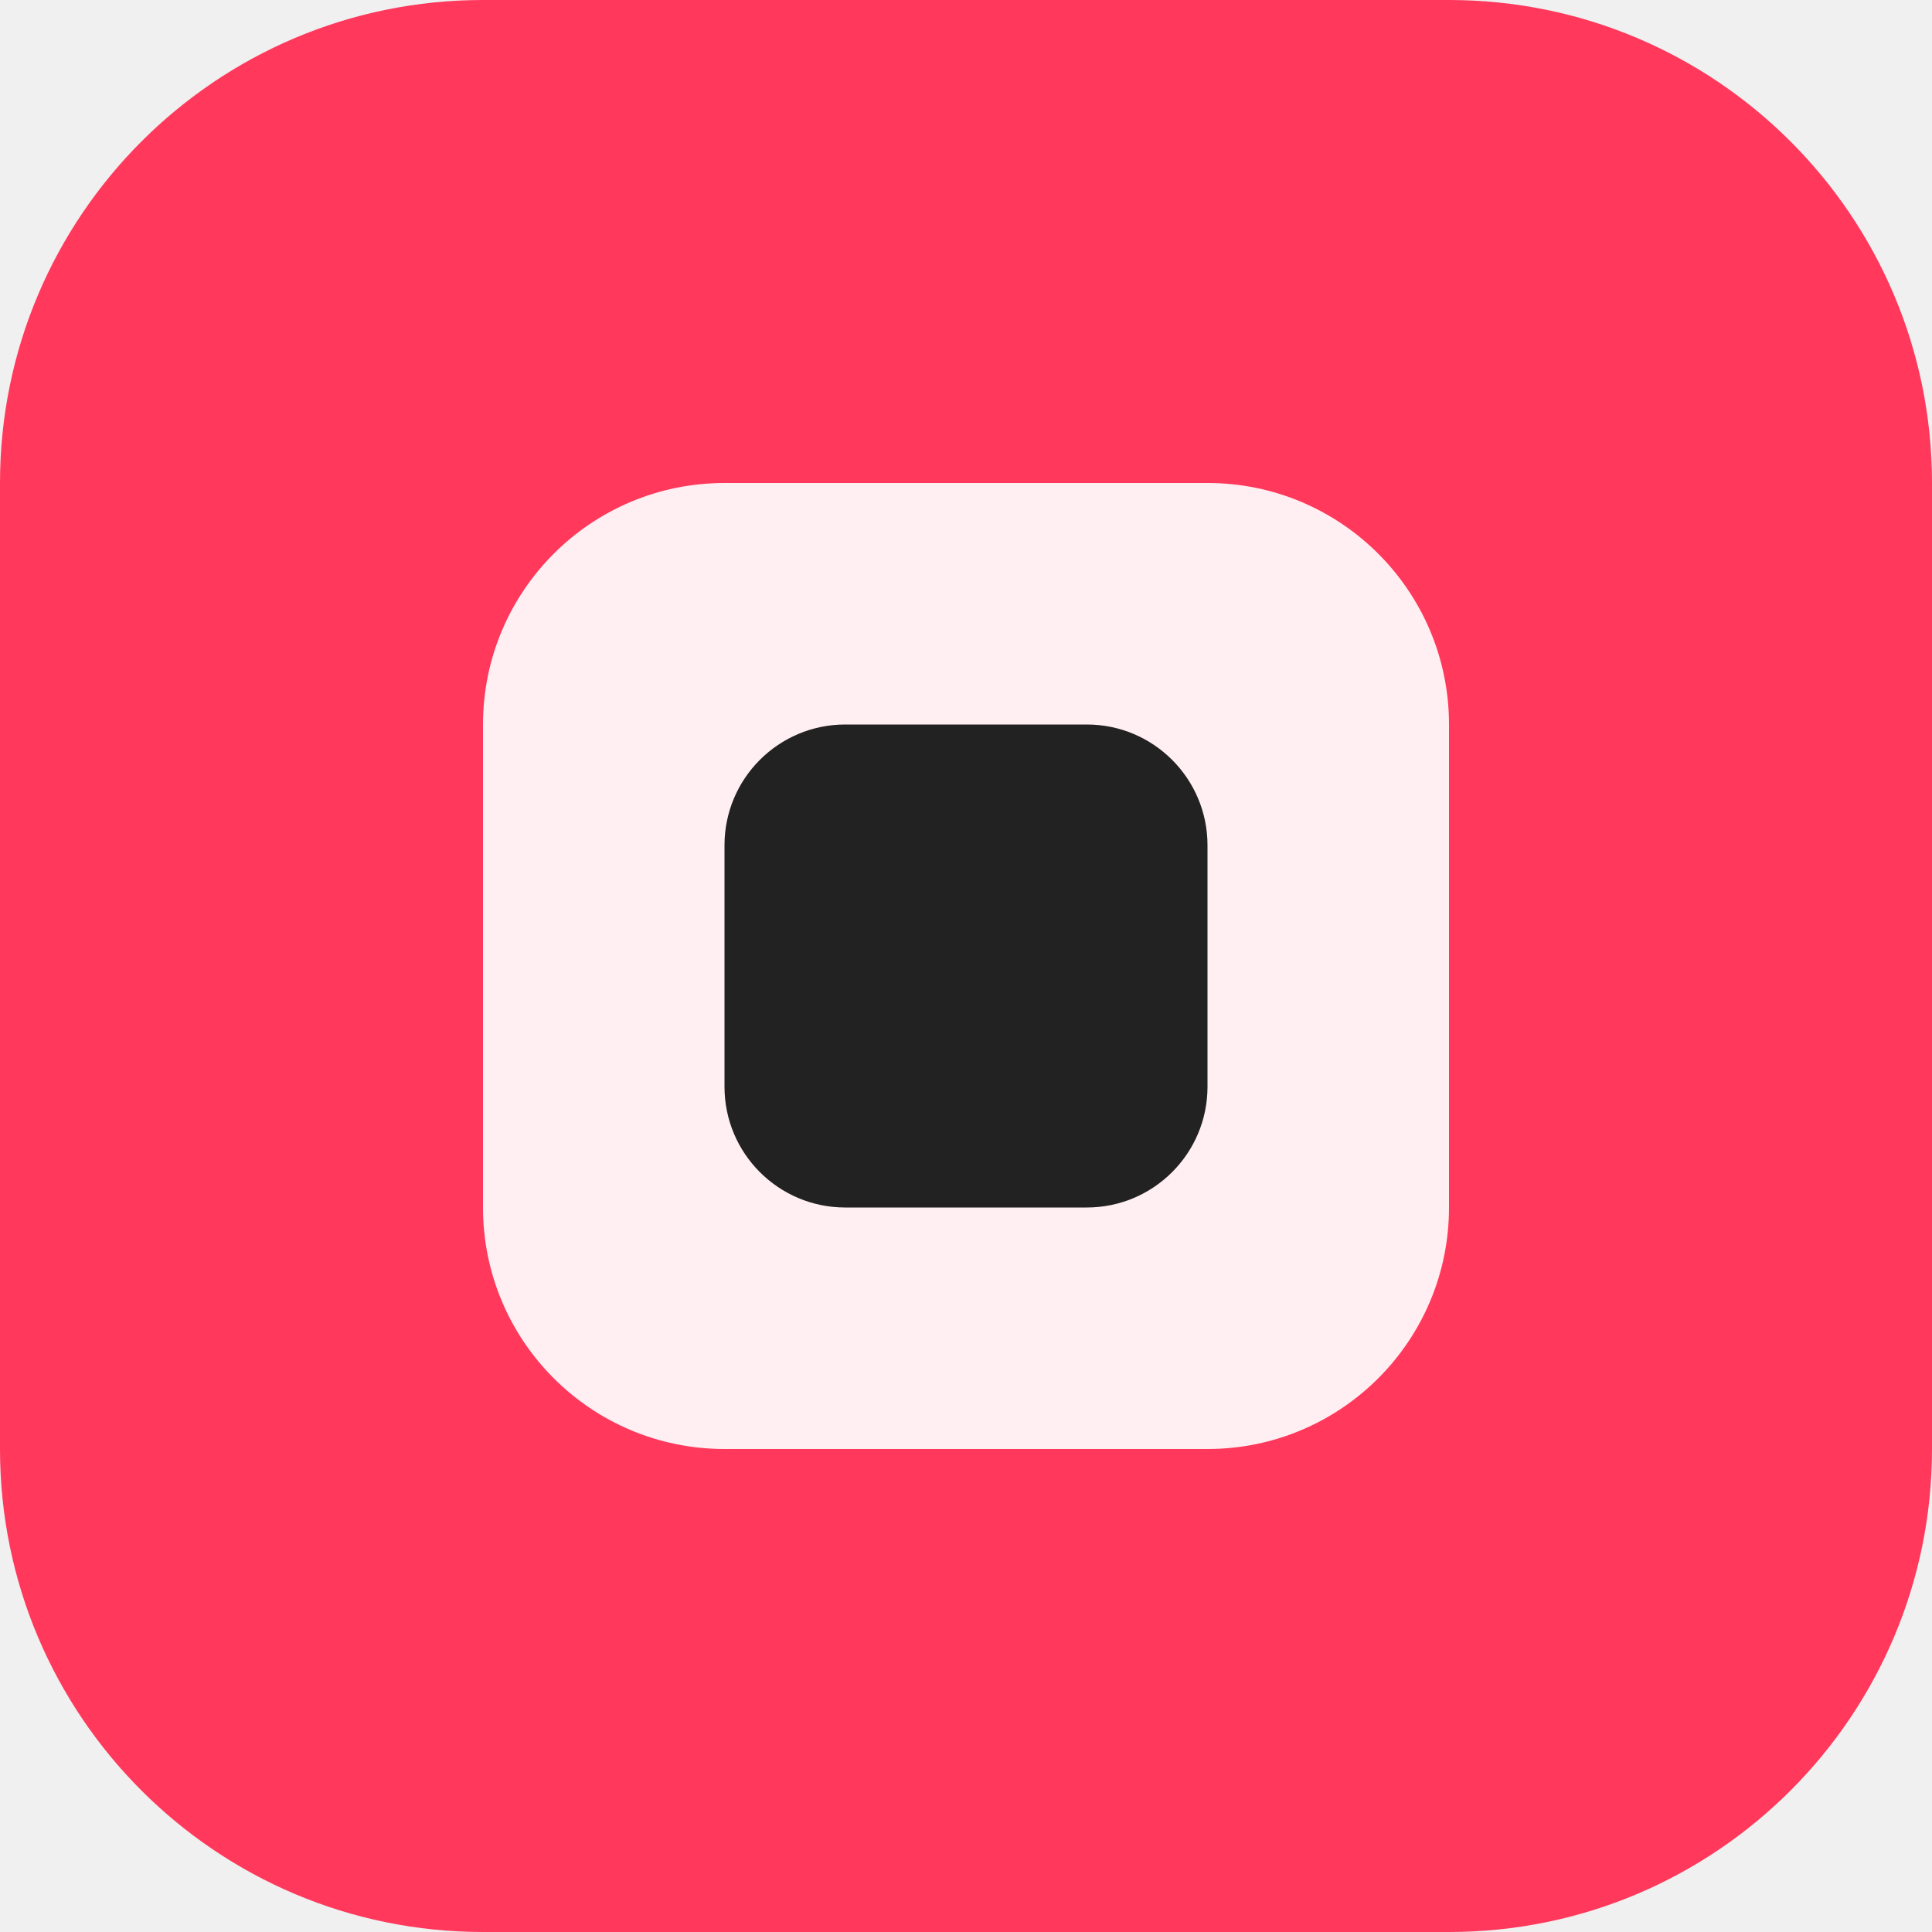
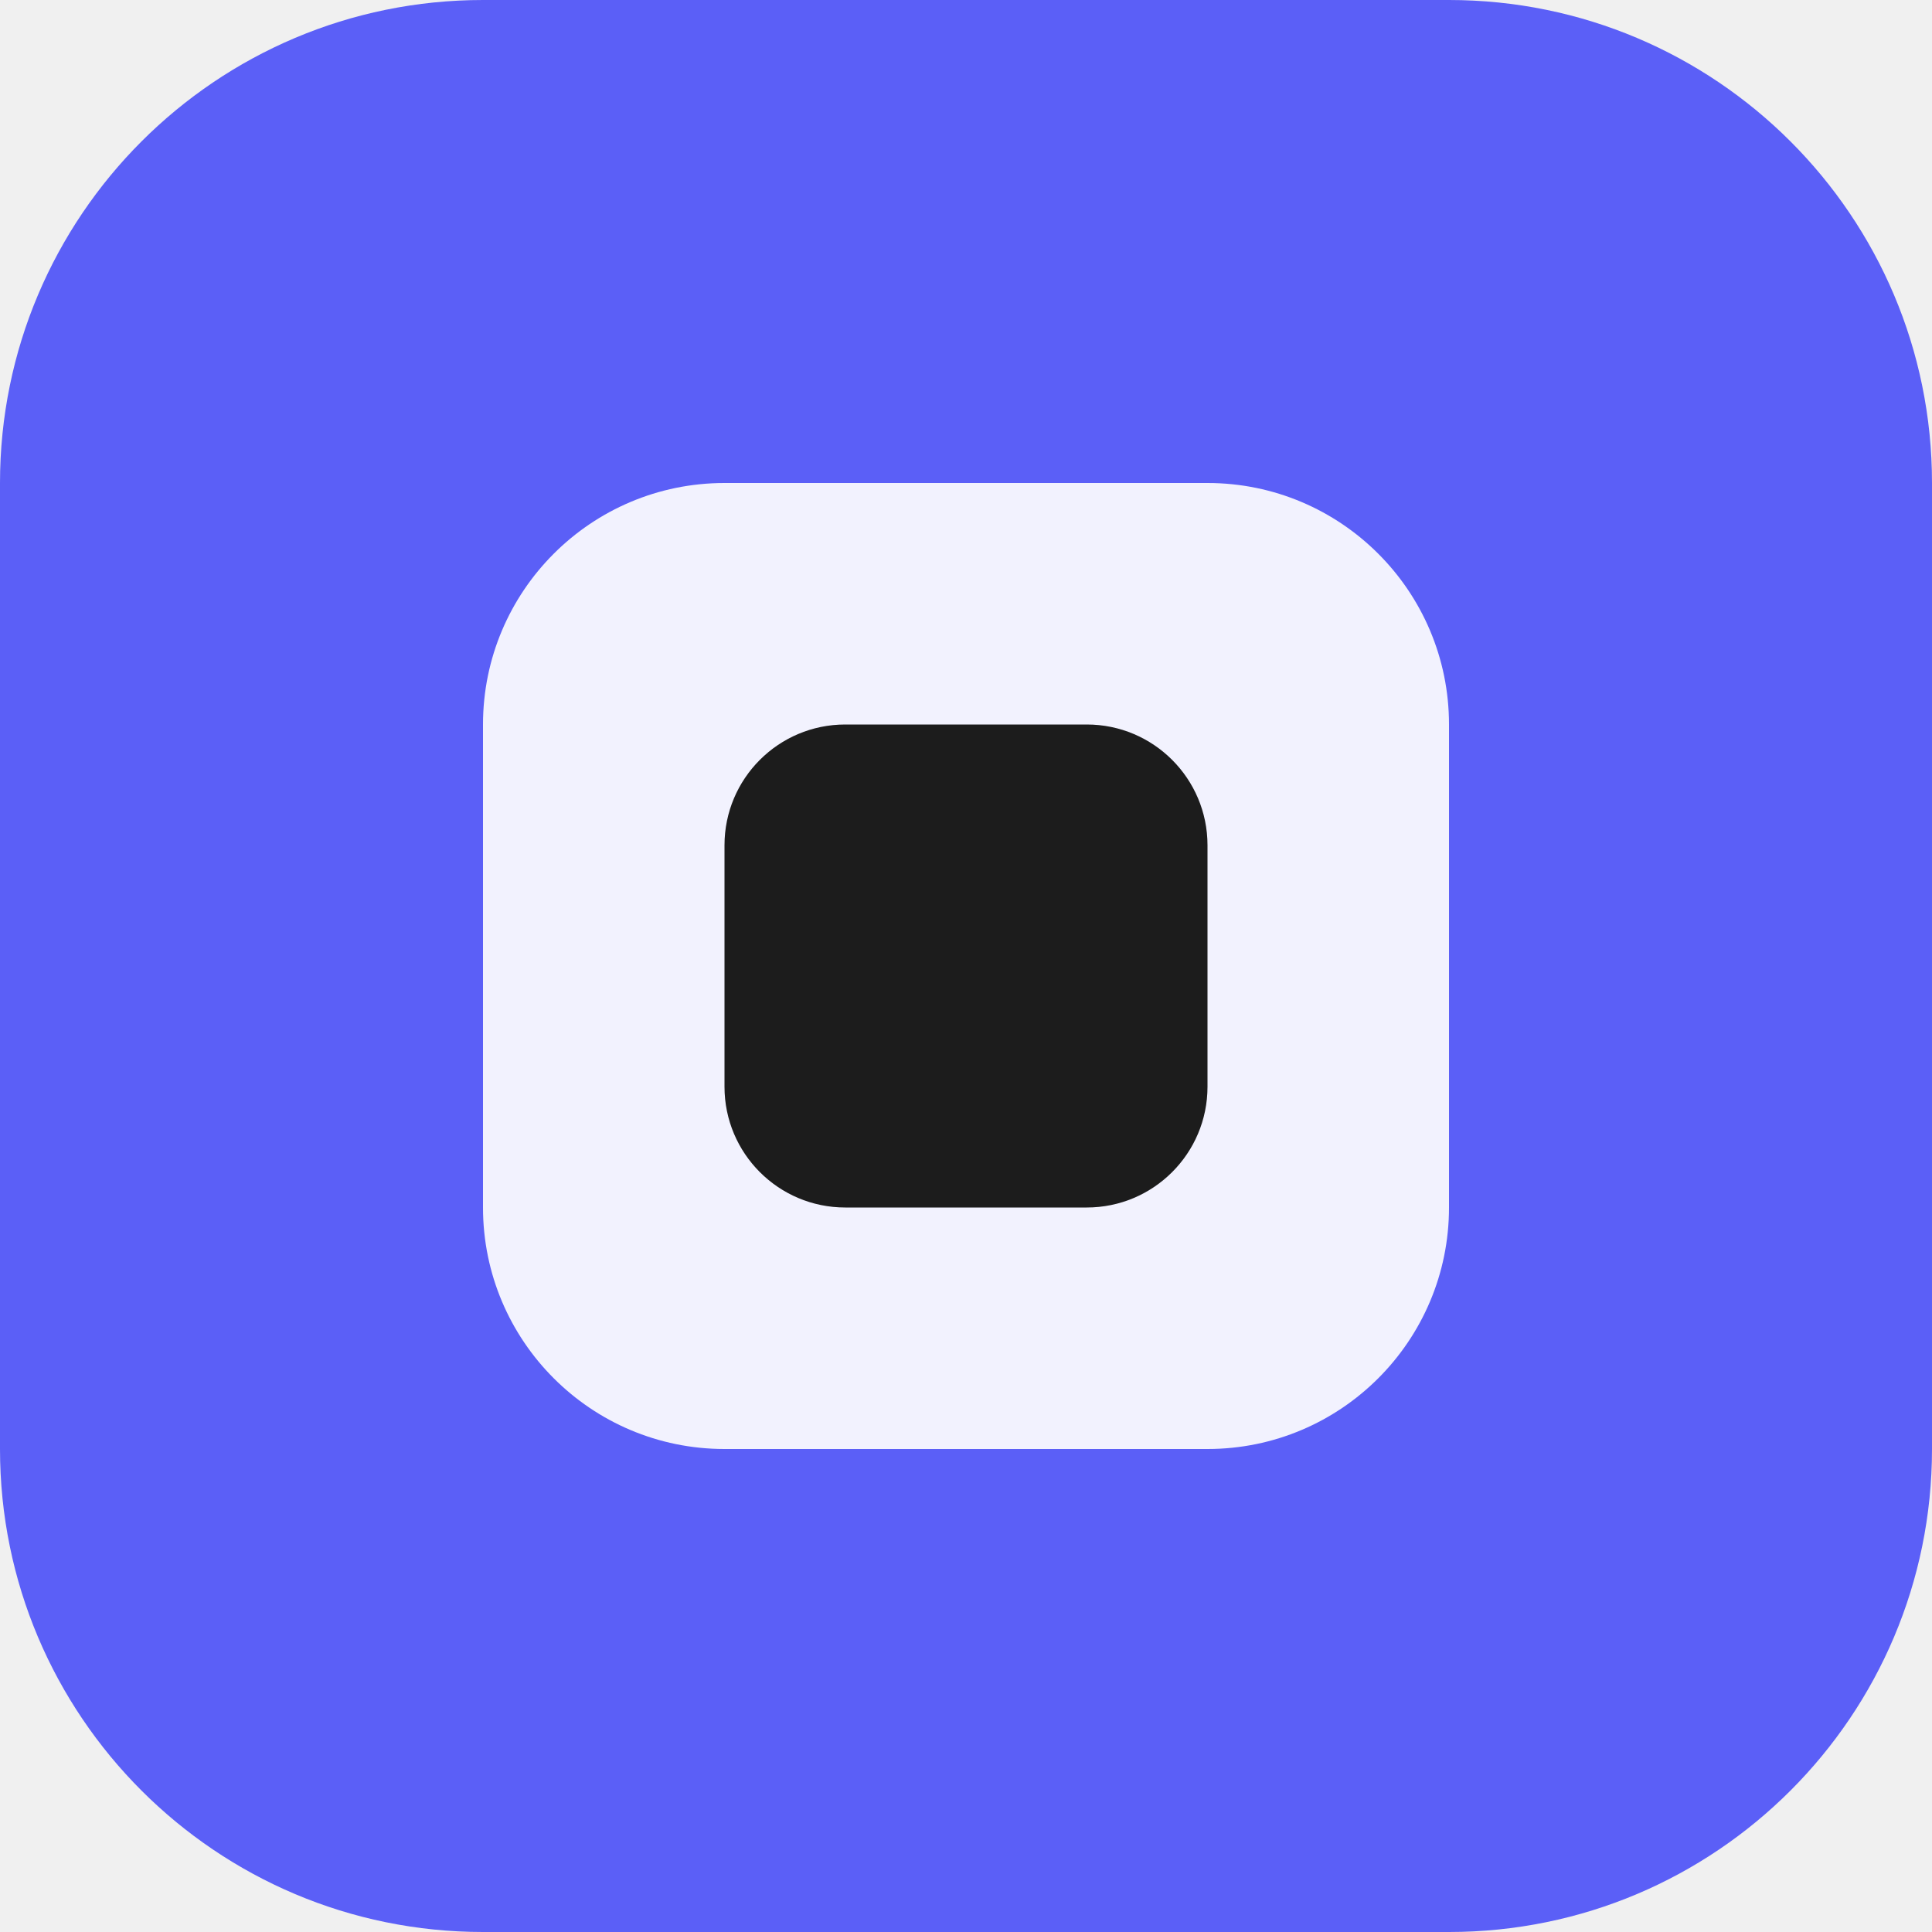
<svg xmlns="http://www.w3.org/2000/svg" viewBox="0 0 32 32" fill="none">
-   <rect width="32" height="32" rx="8" fill="#FF385C" />
+   <rect width="32" height="32" rx="8" fill="#5B5FF7" />
  <rect x="8" y="8" width="16" height="16" rx="4" fill="#FFFFFF" fill-opacity="0.92" />
-   <rect x="12" y="12" width="8" height="8" rx="2" fill="#222222" />
+   <rect x="12" y="12" width="8" height="8" rx="2" fill="#1C1C1C" />
</svg>
